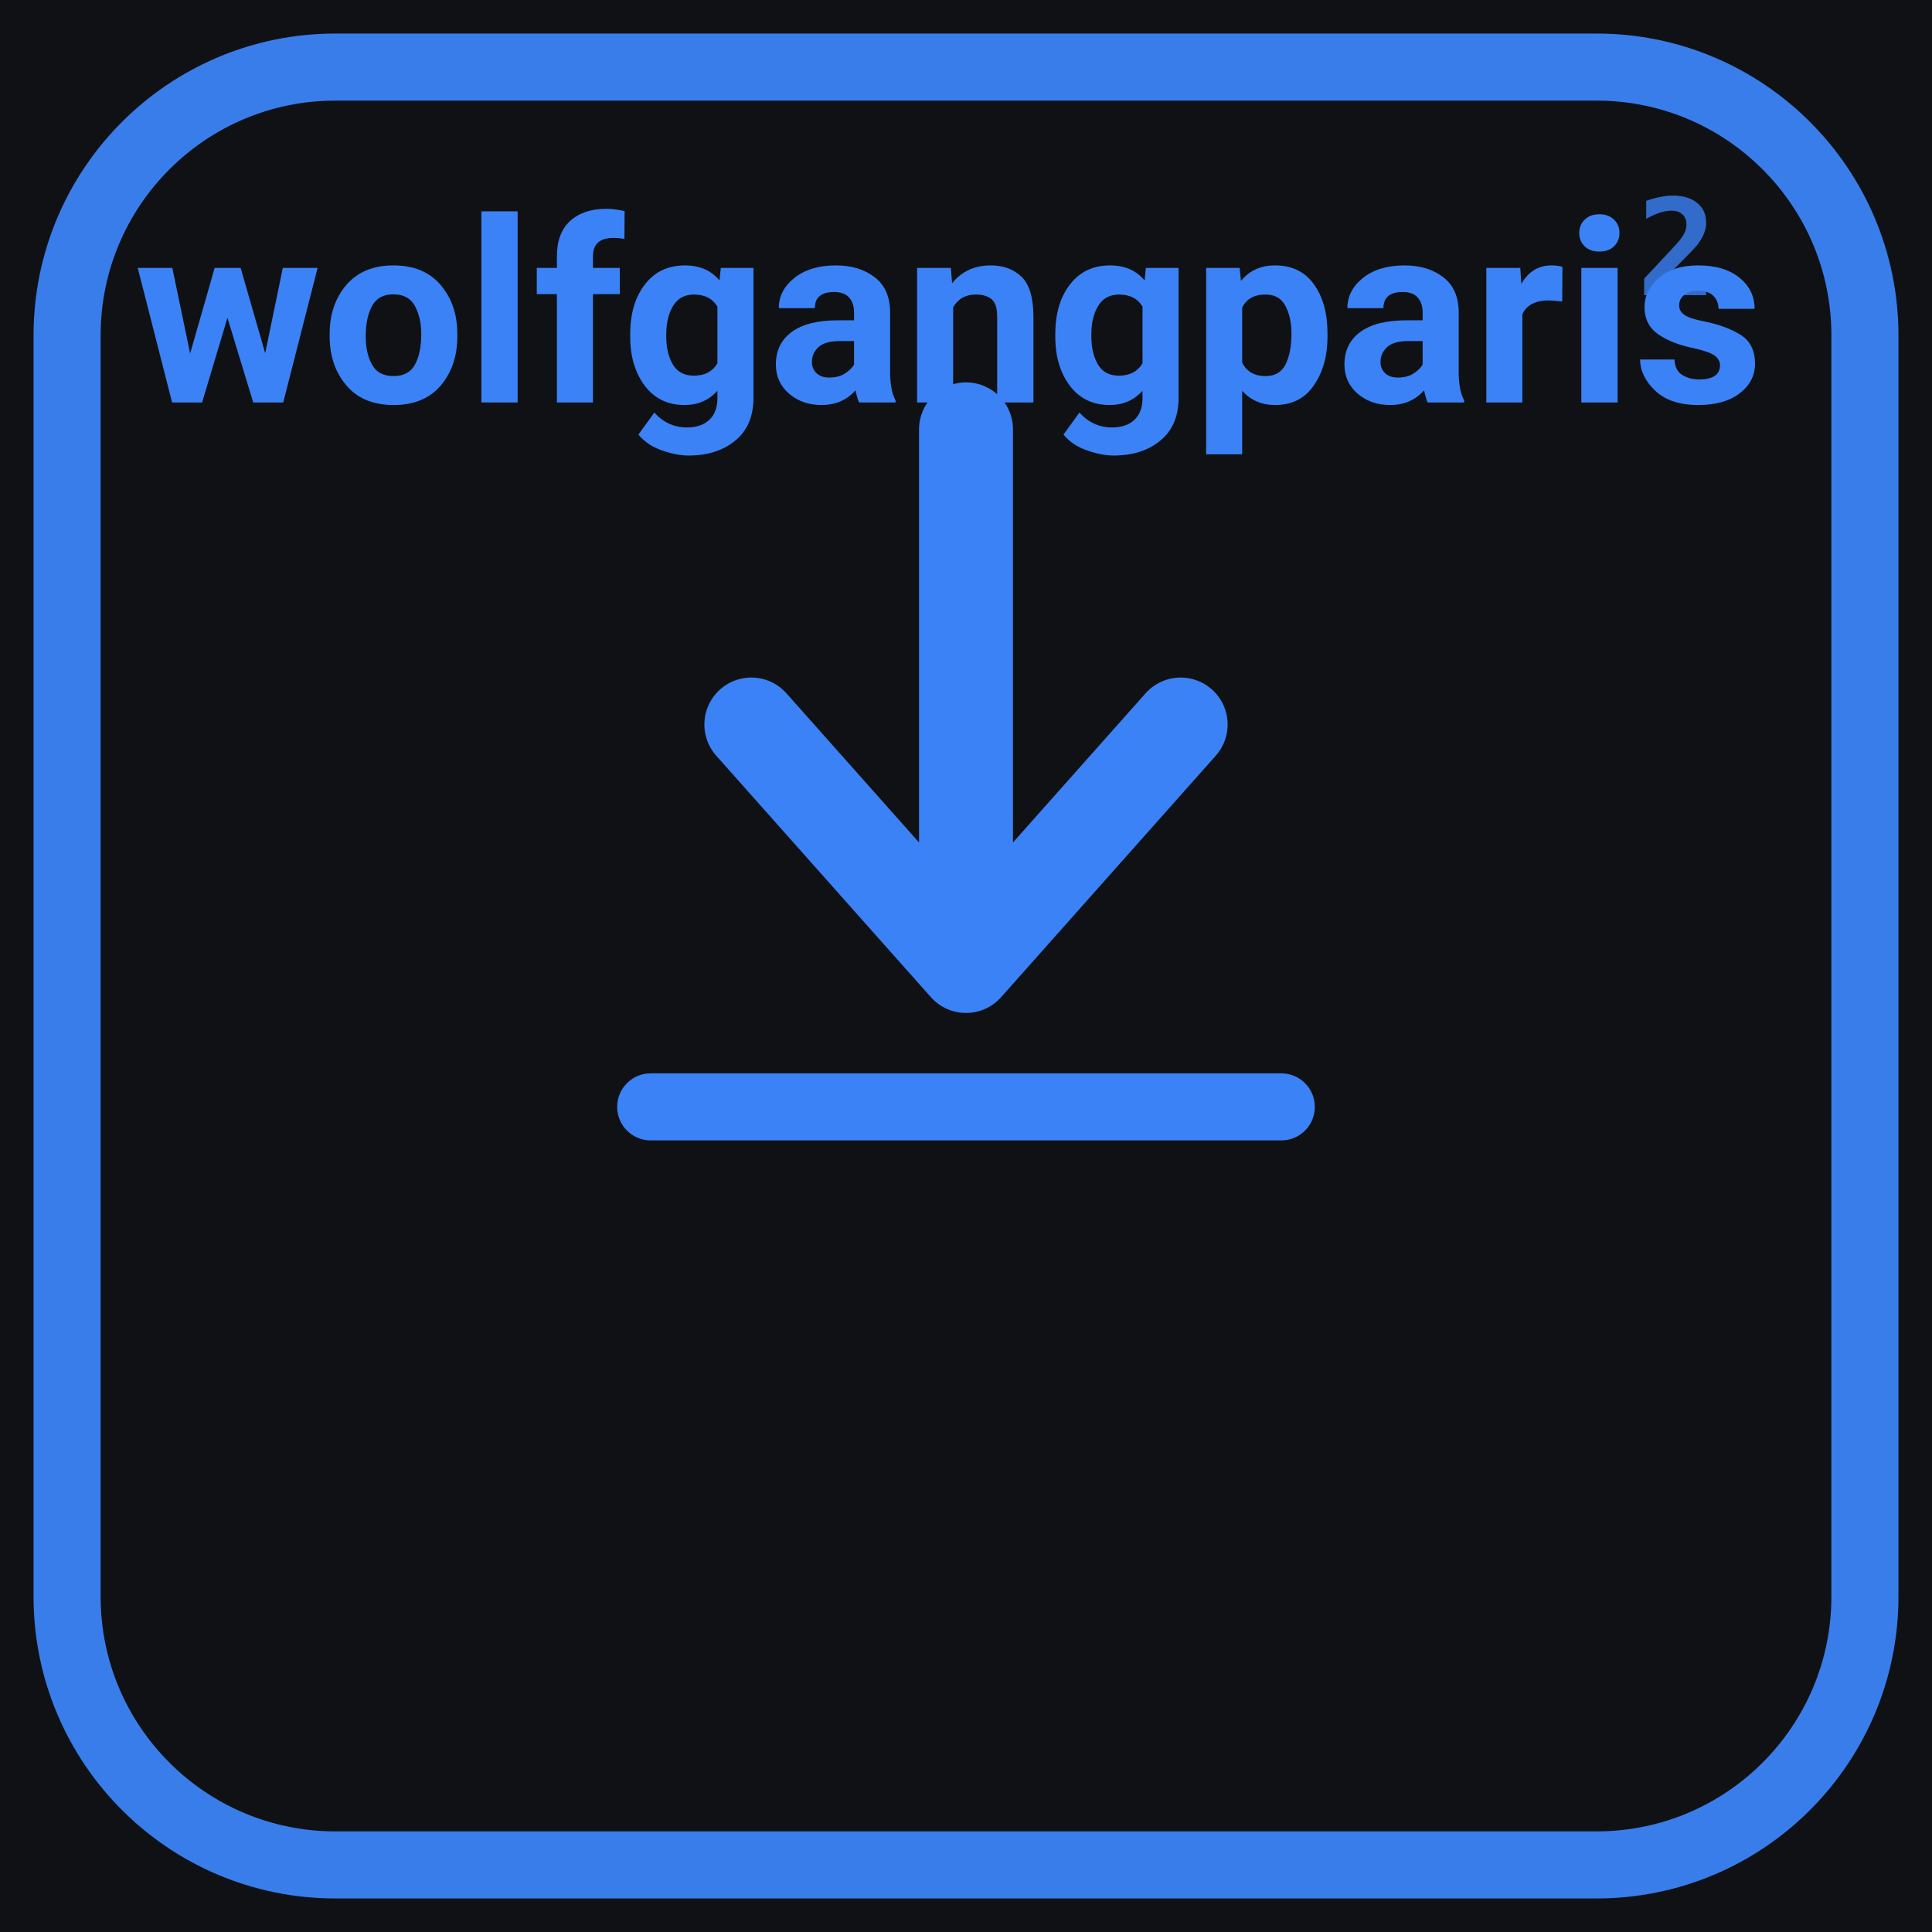
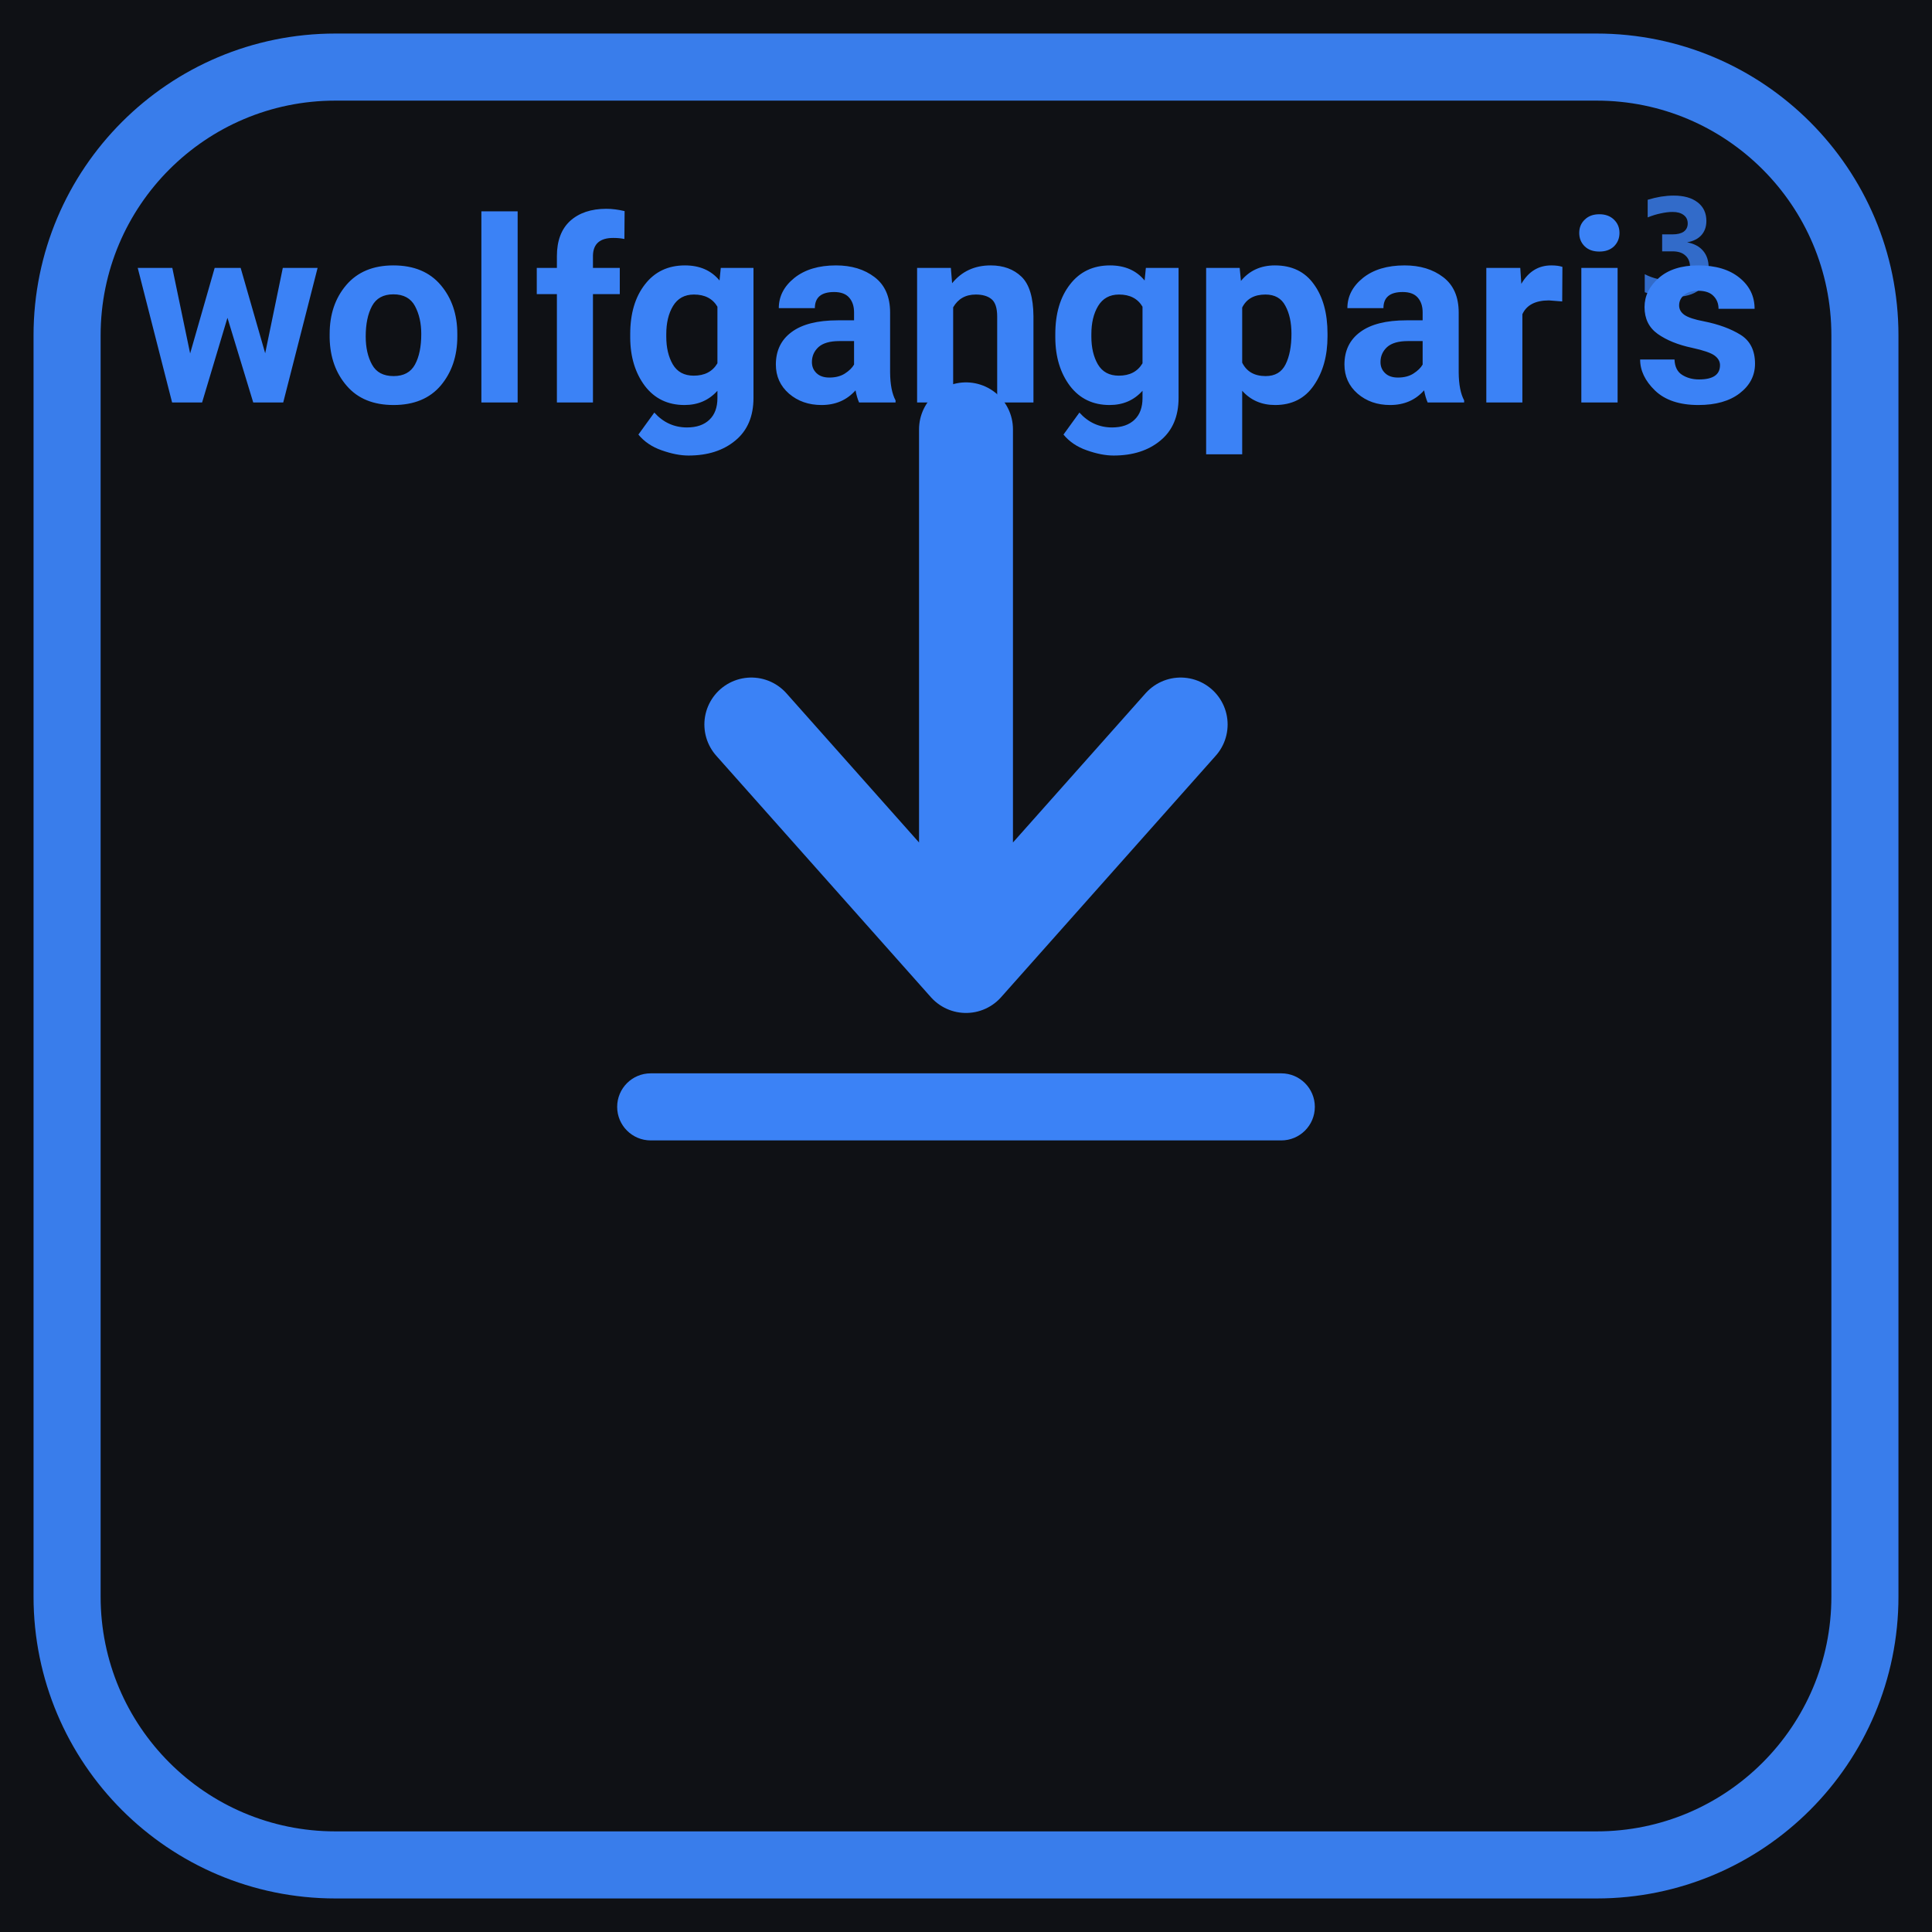
<svg xmlns="http://www.w3.org/2000/svg" width="144" height="144" viewBox="0 0 144 144">
  <rect width="144" height="144" fill="#0f1115" />
  <rect x="5" y="5" width="134" height="134" rx="20" fill="none" stroke="#3b82f6" stroke-width="5" stroke-linejoin="round" opacity="0.95" />
-   <text x="128" y="22" font-family="ui-monospace,SFMono-Regular,Menlo,monospace" font-size="10" font-weight="700" fill="#3b82f6" opacity="0.8" text-anchor="end">2</text>
+   <text x="128" y="22" font-family="ui-monospace,SFMono-Regular,Menlo,monospace" font-size="10" font-weight="700" fill="#3b82f6" opacity="0.8" text-anchor="end">3</text>
  <defs>
-     <clipPath id="ct2">
+     <clipPath id="ct3">
      <rect x="10" y="14" width="124" height="23" />
    </clipPath>
  </defs>
-   <g clip-path="url(#ct2)" font-family="-apple-system,Segoe UI,Roboto,sans-serif" font-size="19" font-weight="700" fill="#3b82f6">
+   <g clip-path="url(#ct3)" font-family="-apple-system,Segoe UI,Roboto,sans-serif" font-size="19" font-weight="700" fill="#3b82f6">
    <text x="10.00" y="30">wolfgangparis</text>
    <text x="181.26" y="30">wolfgangparis</text>
  </g>
  <g>
    <path d="M72 32 L72 70 M56 54 L72 72 L88 54" fill="none" stroke="#3b82f6" stroke-width="7" stroke-linecap="round" stroke-linejoin="round" />
    <rect x="46" y="80" width="52" height="5" rx="2.5" fill="#3b82f6" />
  </g>
</svg>
